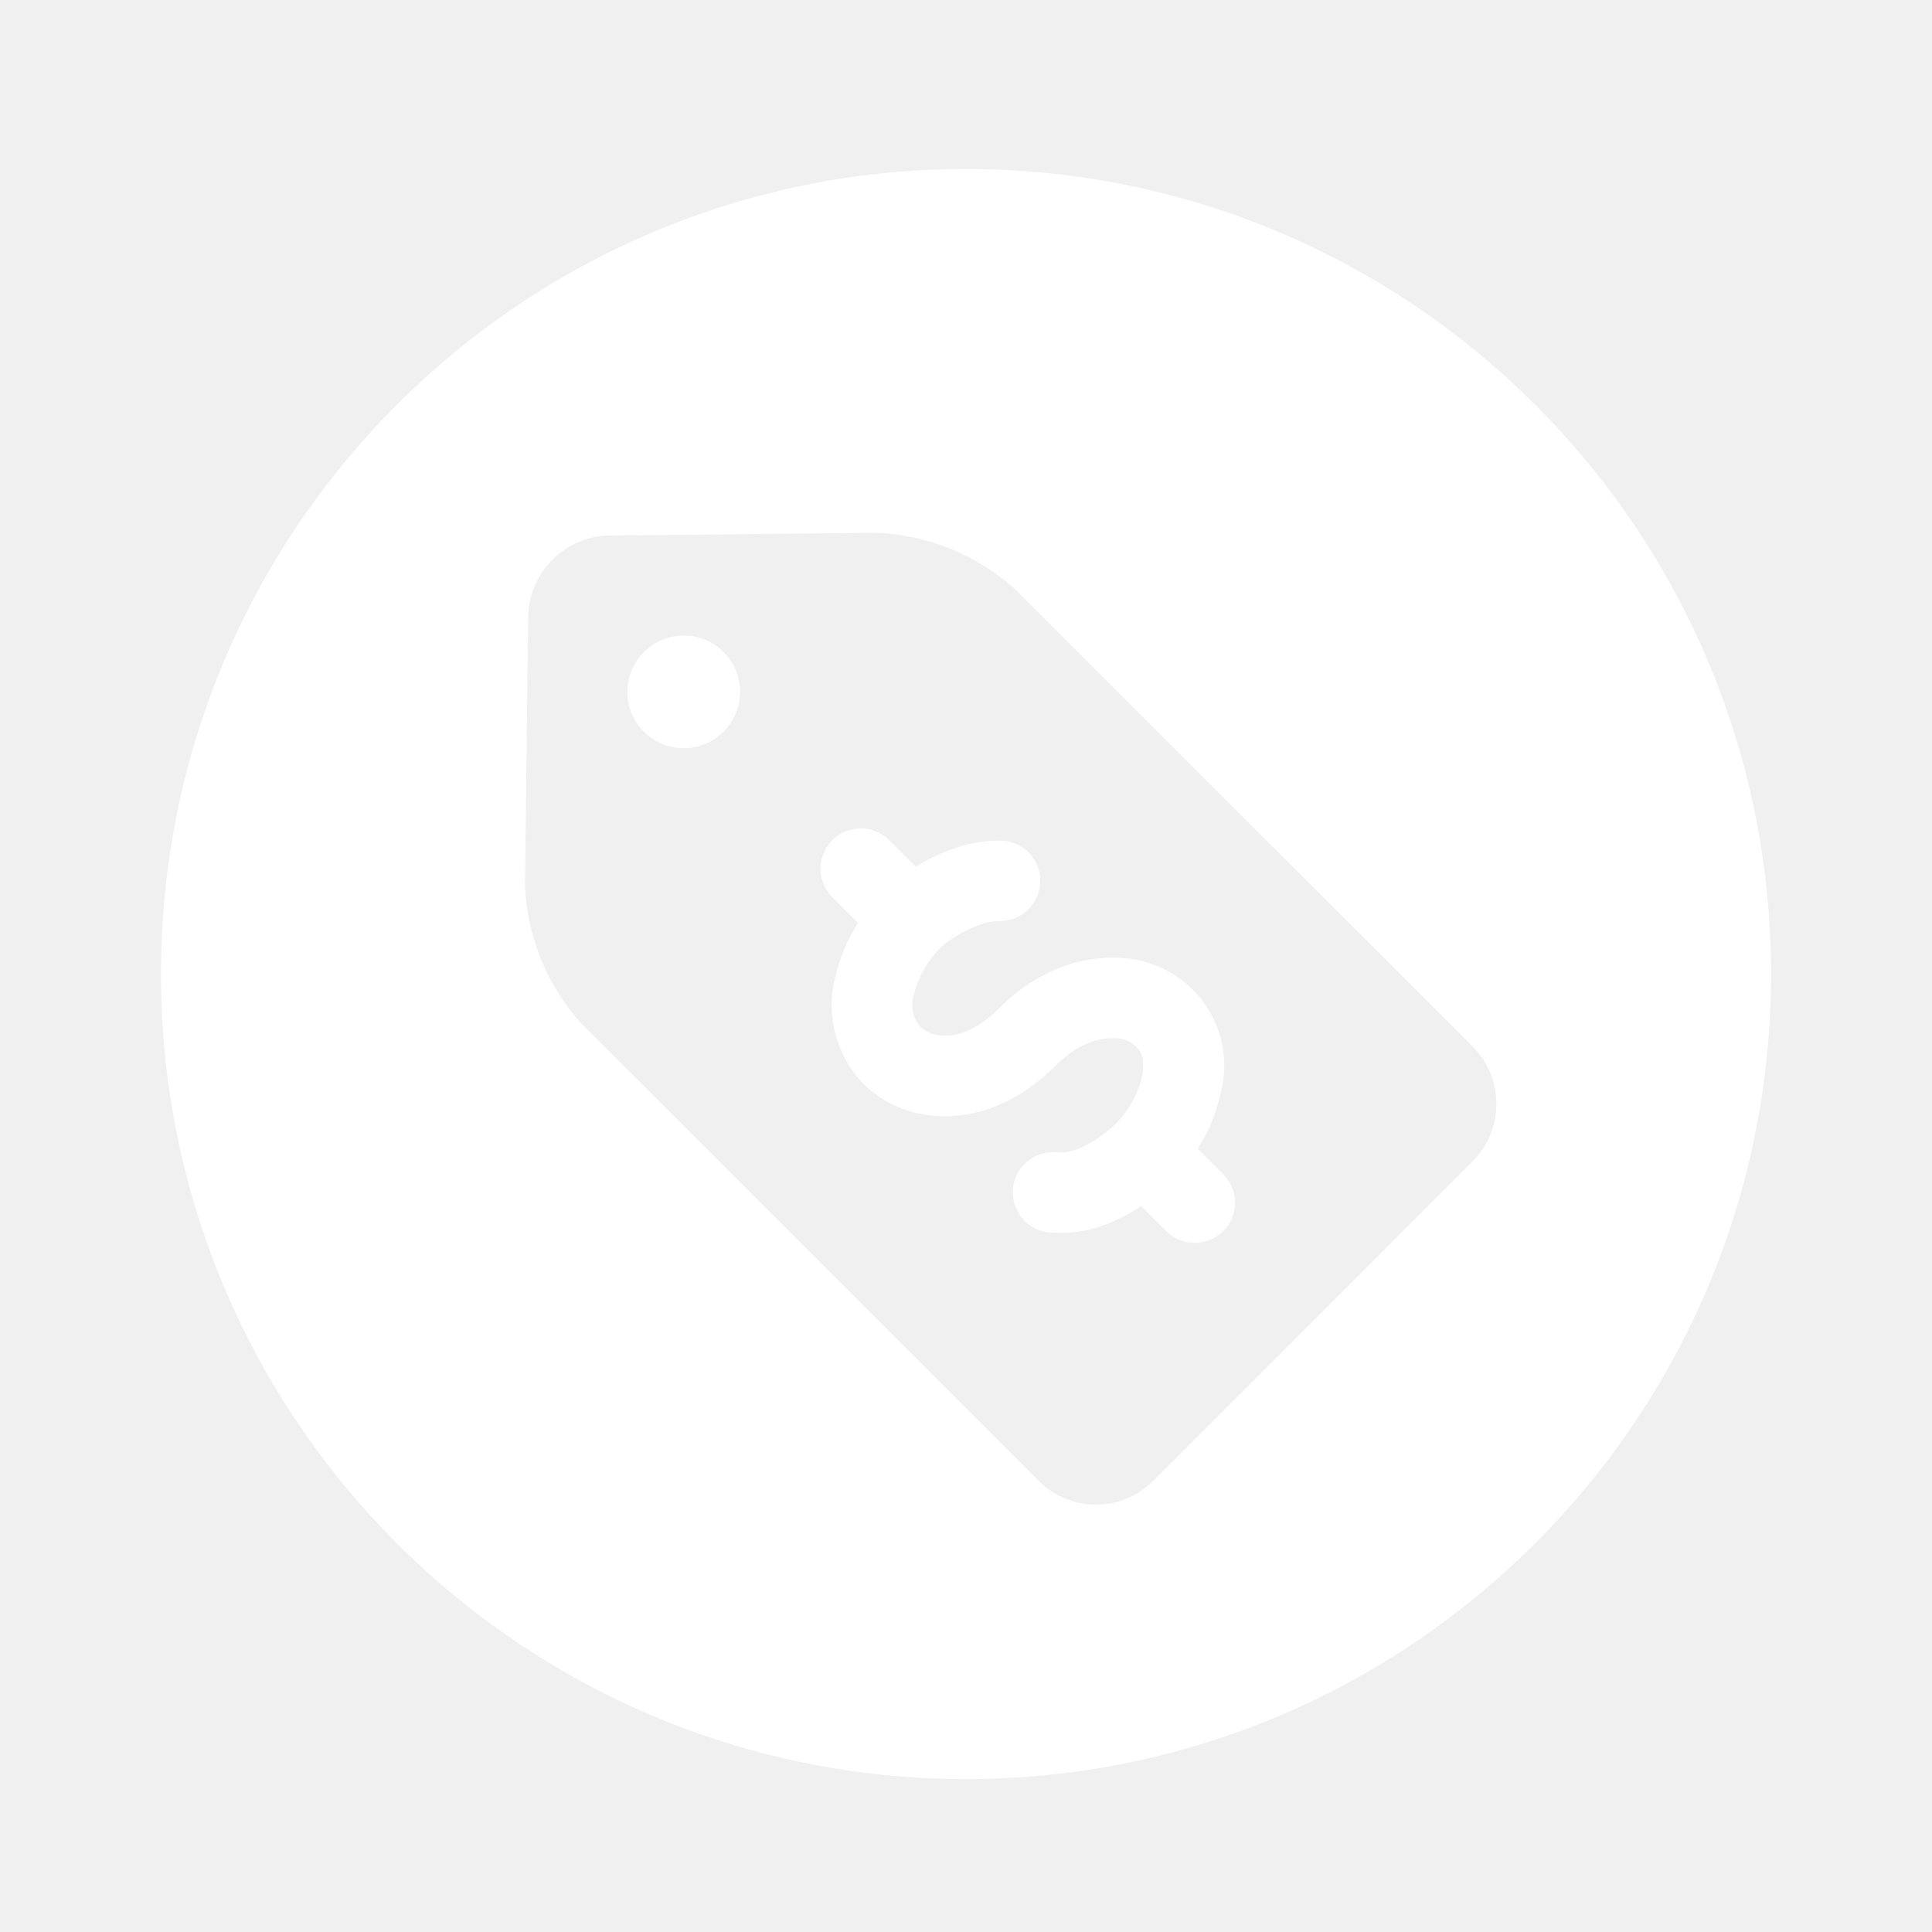
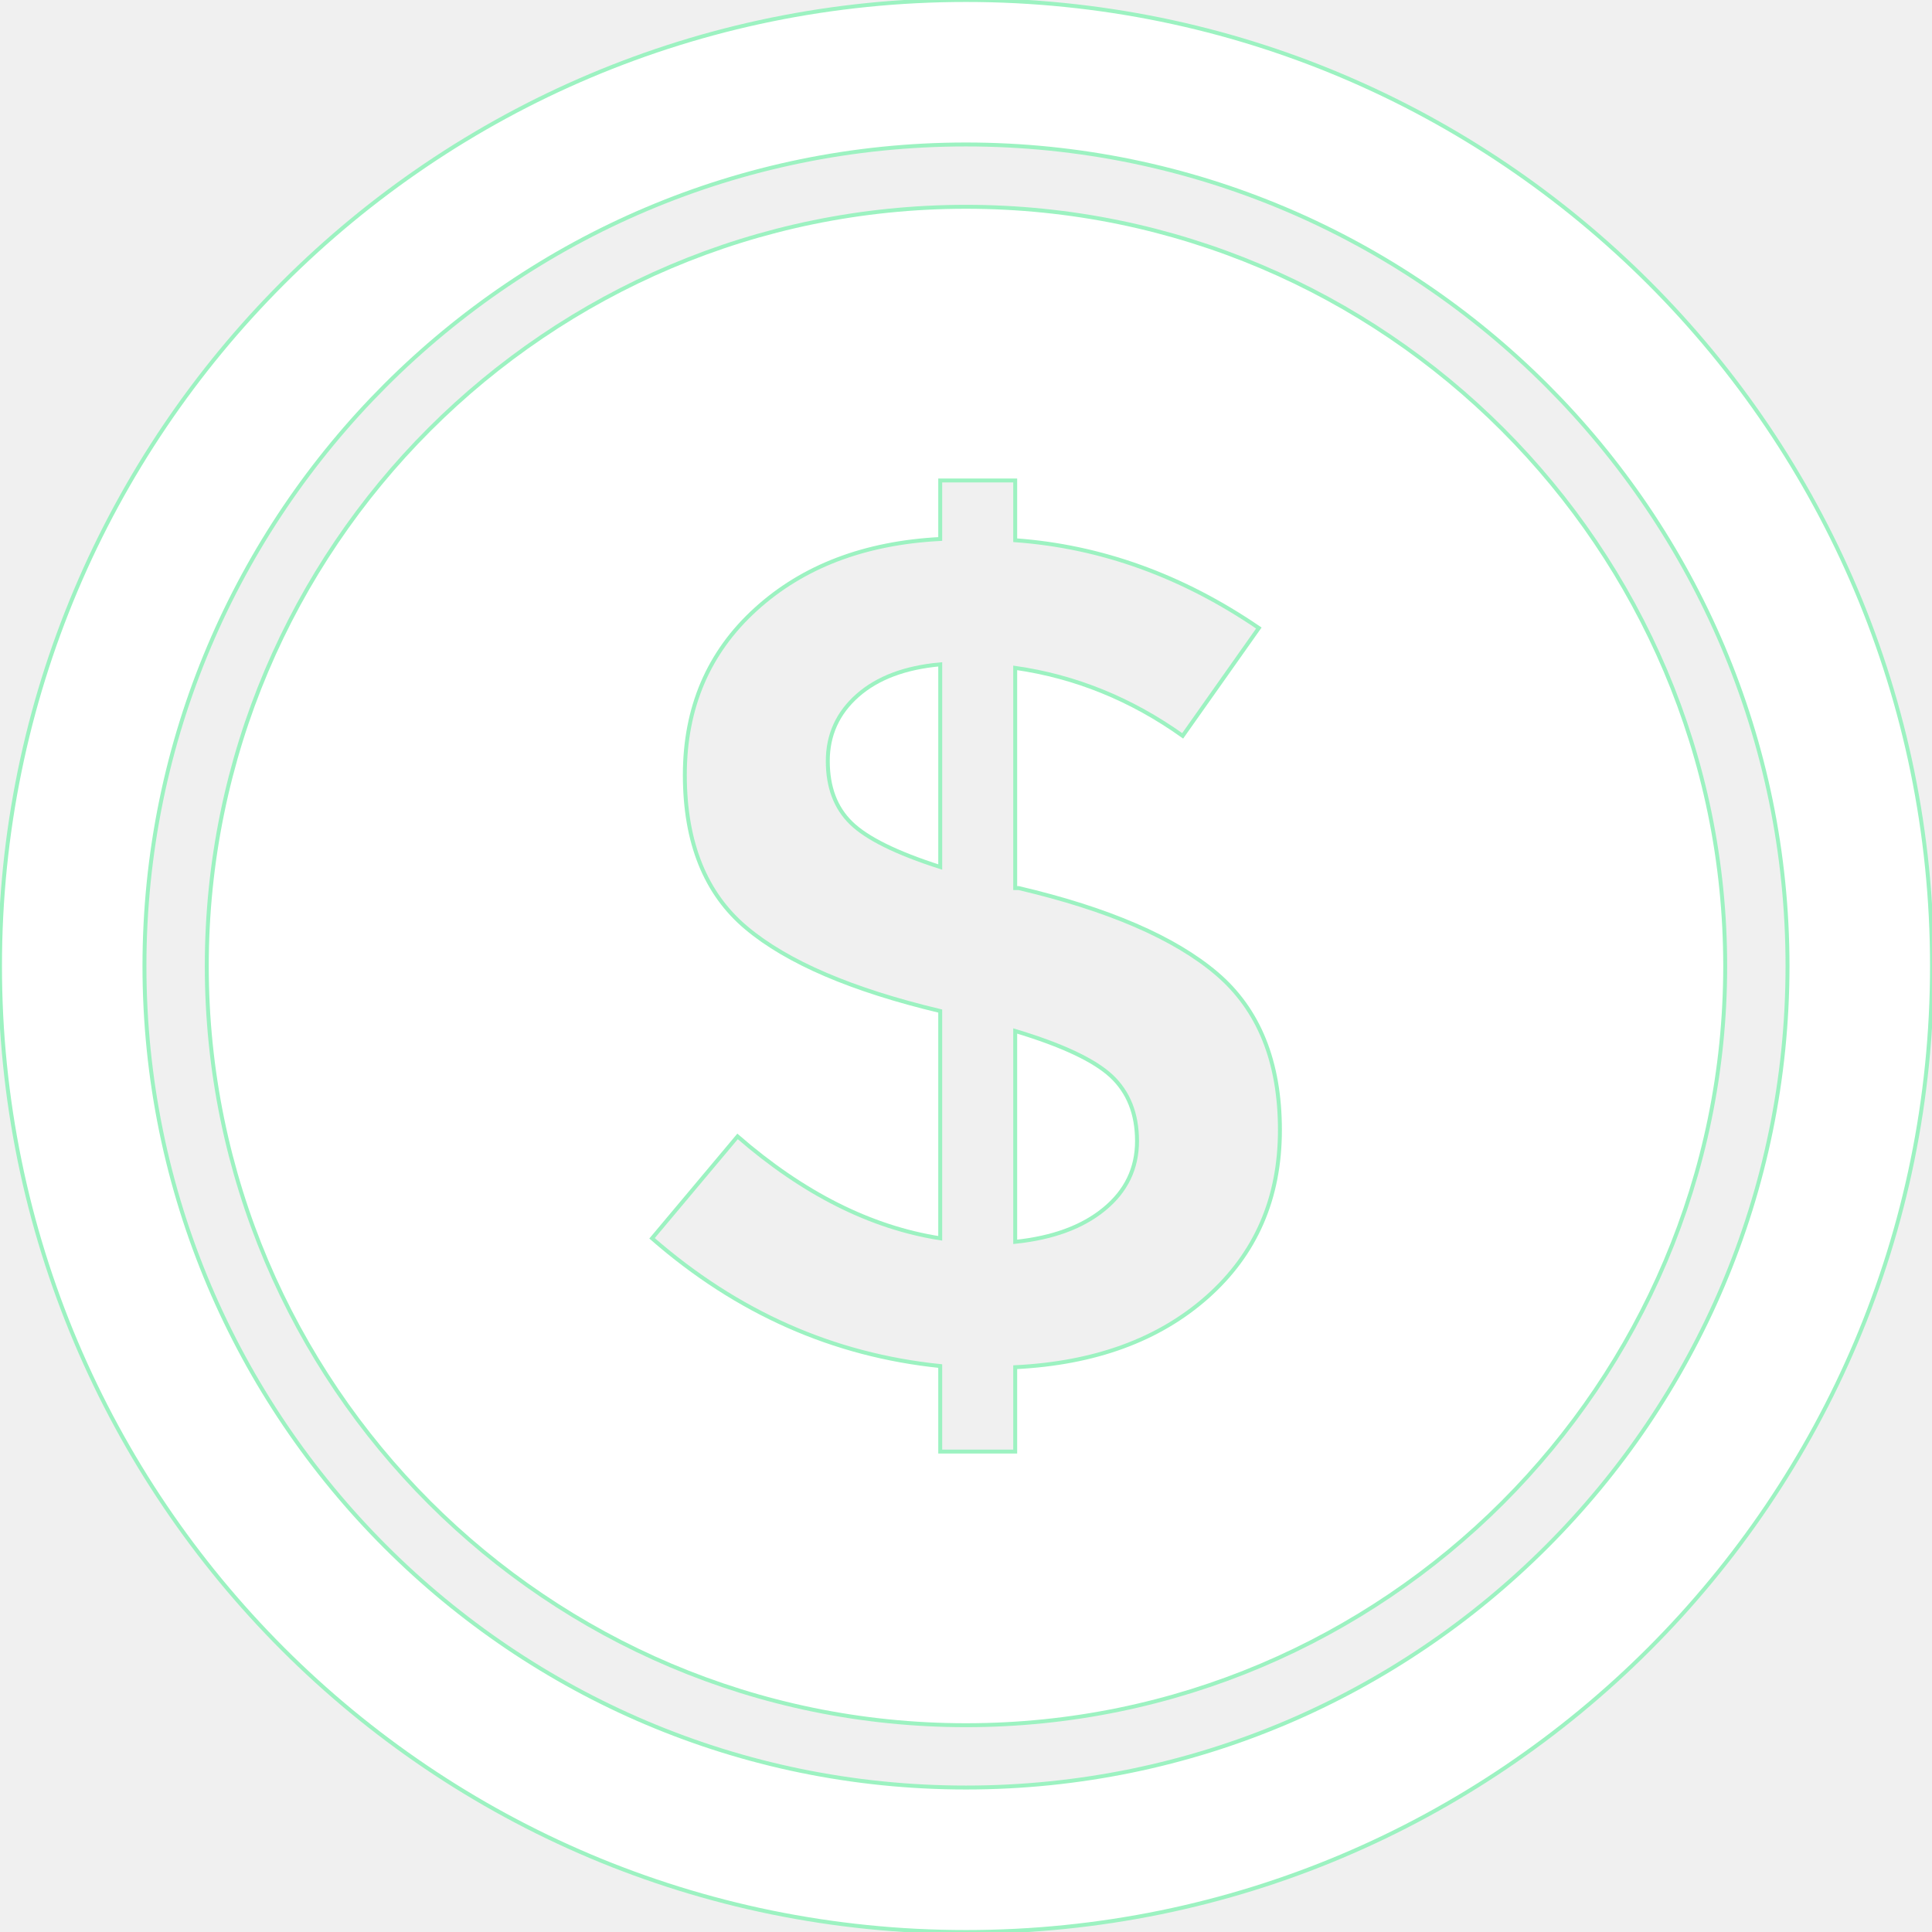
- <svg xmlns="http://www.w3.org/2000/svg" fill="#fff" width="800px" height="800px" viewBox="-1 0 19 19" class="cf-icon-svg">
-   <path d="M16.417 9.58A7.917 7.917 0 1 1 8.5 1.662a7.917 7.917 0 0 1 7.917 7.916zm-2.93.717L8.981 5.793A2.169 2.169 0 0 0 7.63 5.24l-2.635.026a.815.815 0 0 0-.801.8L4.163 8.71a2.166 2.166 0 0 0 .55 1.352l4.505 4.504a.794.794 0 0 0 1.12 0l3.148-3.15a.794.794 0 0 0 0-1.119zM5.724 6.25a.554.554 0 1 0 .554.554.554.554 0 0 0-.554-.554zm5.306 5.857a.396.396 0 0 1-.56 0l-.246-.246a1.853 1.853 0 0 1-.328.172 1.17 1.17 0 0 1-.465.091c-.034 0-.068 0-.103-.003a.396.396 0 0 1 .057-.79.428.428 0 0 0 .199-.025 1.125 1.125 0 0 0 .198-.102 1.683 1.683 0 0 0 .181-.142 1.004 1.004 0 0 0 .267-.47c.042-.199-.025-.266-.057-.298a.294.294 0 0 0-.186-.083.654.654 0 0 0-.221.024.875.875 0 0 0-.206.097.995.995 0 0 0-.164.134 2.094 2.094 0 0 1-.267.228 1.606 1.606 0 0 1-.422.216 1.305 1.305 0 0 1-.546.06 1.103 1.103 0 0 1-.669-.31 1.118 1.118 0 0 1-.275-1.063 1.688 1.688 0 0 1 .221-.522l-.24-.24a.396.396 0 1 1 .559-.56l.249.248a1.937 1.937 0 0 1 .343-.167 1.388 1.388 0 0 1 .485-.09.396.396 0 0 1 .001.792.595.595 0 0 0-.206.039 1.141 1.141 0 0 0-.208.1l-.02.012a1.122 1.122 0 0 0-.148.106 1.01 1.01 0 0 0-.264.457.334.334 0 0 0 .063.328.326.326 0 0 0 .19.082.528.528 0 0 0 .215-.023.837.837 0 0 0 .211-.109 1.324 1.324 0 0 0 .168-.144 1.793 1.793 0 0 1 .296-.24 1.679 1.679 0 0 1 .399-.187 1.454 1.454 0 0 1 .51-.058 1.082 1.082 0 0 1 .692.314 1.058 1.058 0 0 1 .27 1.022 1.703 1.703 0 0 1-.223.54l.25.251a.395.395 0 0 1 0 .56z" />
+ <svg xmlns="http://www.w3.org/2000/svg" fill="#fff" height="800px" width="800px" version="1.1" id="Layer_1" viewBox="0 0 491.52 491.52" xml:space="preserve" stroke="#9cf2c1">
+   <g id="SVGRepo_bgCarrier" stroke-width="0" />
+   <g id="SVGRepo_tracerCarrier" stroke-linecap="round" stroke-linejoin="round" />
+   <g id="SVGRepo_iconCarrier">
+     <g>
+       <g>
+         <path d="M245.758,52.61c-106.502,0-193.15,86.648-193.15,193.154c0,106.499,86.647,193.146,193.15,193.146 c106.502,0,193.15-86.647,193.15-193.146C438.907,139.258,352.259,52.61,245.758,52.61z M307.145,329.953 c-12.319,10.913-28.604,16.88-48.868,17.875v21.463h-19.074v-21.754c-27.223-2.789-51.658-13.607-73.315-32.498l21.754-25.925 c16.697,14.502,33.88,23.161,51.56,25.925v-57.817c-22.458-5.36-38.889-12.394-49.317-21.148 c-10.428-8.731-15.655-21.707-15.655-38.901c0-17.171,6.015-31.237,18.031-42.15c12.017-10.937,27.673-16.904,46.941-17.898 v-14.89h19.074v15.206c21.851,1.576,42.514,9.045,61.988,22.336l-19.378,27.428c-13.107-9.337-27.319-15.107-42.61-17.291v56.022 h0.898c22.845,5.361,39.627,12.636,50.359,21.756c10.731,9.142,16.091,22.408,16.091,39.796 C325.626,304.876,319.466,319.015,307.145,329.953z" />
+       </g>
+     </g>
+     <g>
+       <g>
+         <path d="M218.19,176.922c-5.057,4.462-7.592,10.04-7.592,16.686c0,6.669,1.976,11.907,5.954,15.788 c3.978,3.88,11.52,7.615,22.652,11.181v-51.56C230.266,169.816,223.258,172.461,218.19,176.922z" />
+       </g>
+     </g>
+     <g>
+       <g>
+         <path d="M282.711,273.761c-4.365-4.05-12.514-7.882-24.433-11.472v53.646c9.531-0.995,17.086-3.759,22.652-8.343 c5.553-4.56,8.342-10.332,8.342-17.292C289.272,283.364,287.077,277.836,282.711,273.761z" />
+       </g>
+     </g>
+     <g>
+       <g>
+         <path d="M245.76,0C110.031,0,0,110.031,0,245.76s110.031,245.76,245.76,245.76s245.76-110.031,245.76-245.76S381.489,0,245.76,0z M245.758,454.764c-115.247,0-209.006-93.754-209.006-209.001c0-115.246,93.759-209.009,209.006-209.009 c115.246,0,209.005,93.763,209.005,209.009C454.763,361.01,361.004,454.764,245.758,454.764z" />
+       </g>
+     </g>
+   </g>
</svg>
